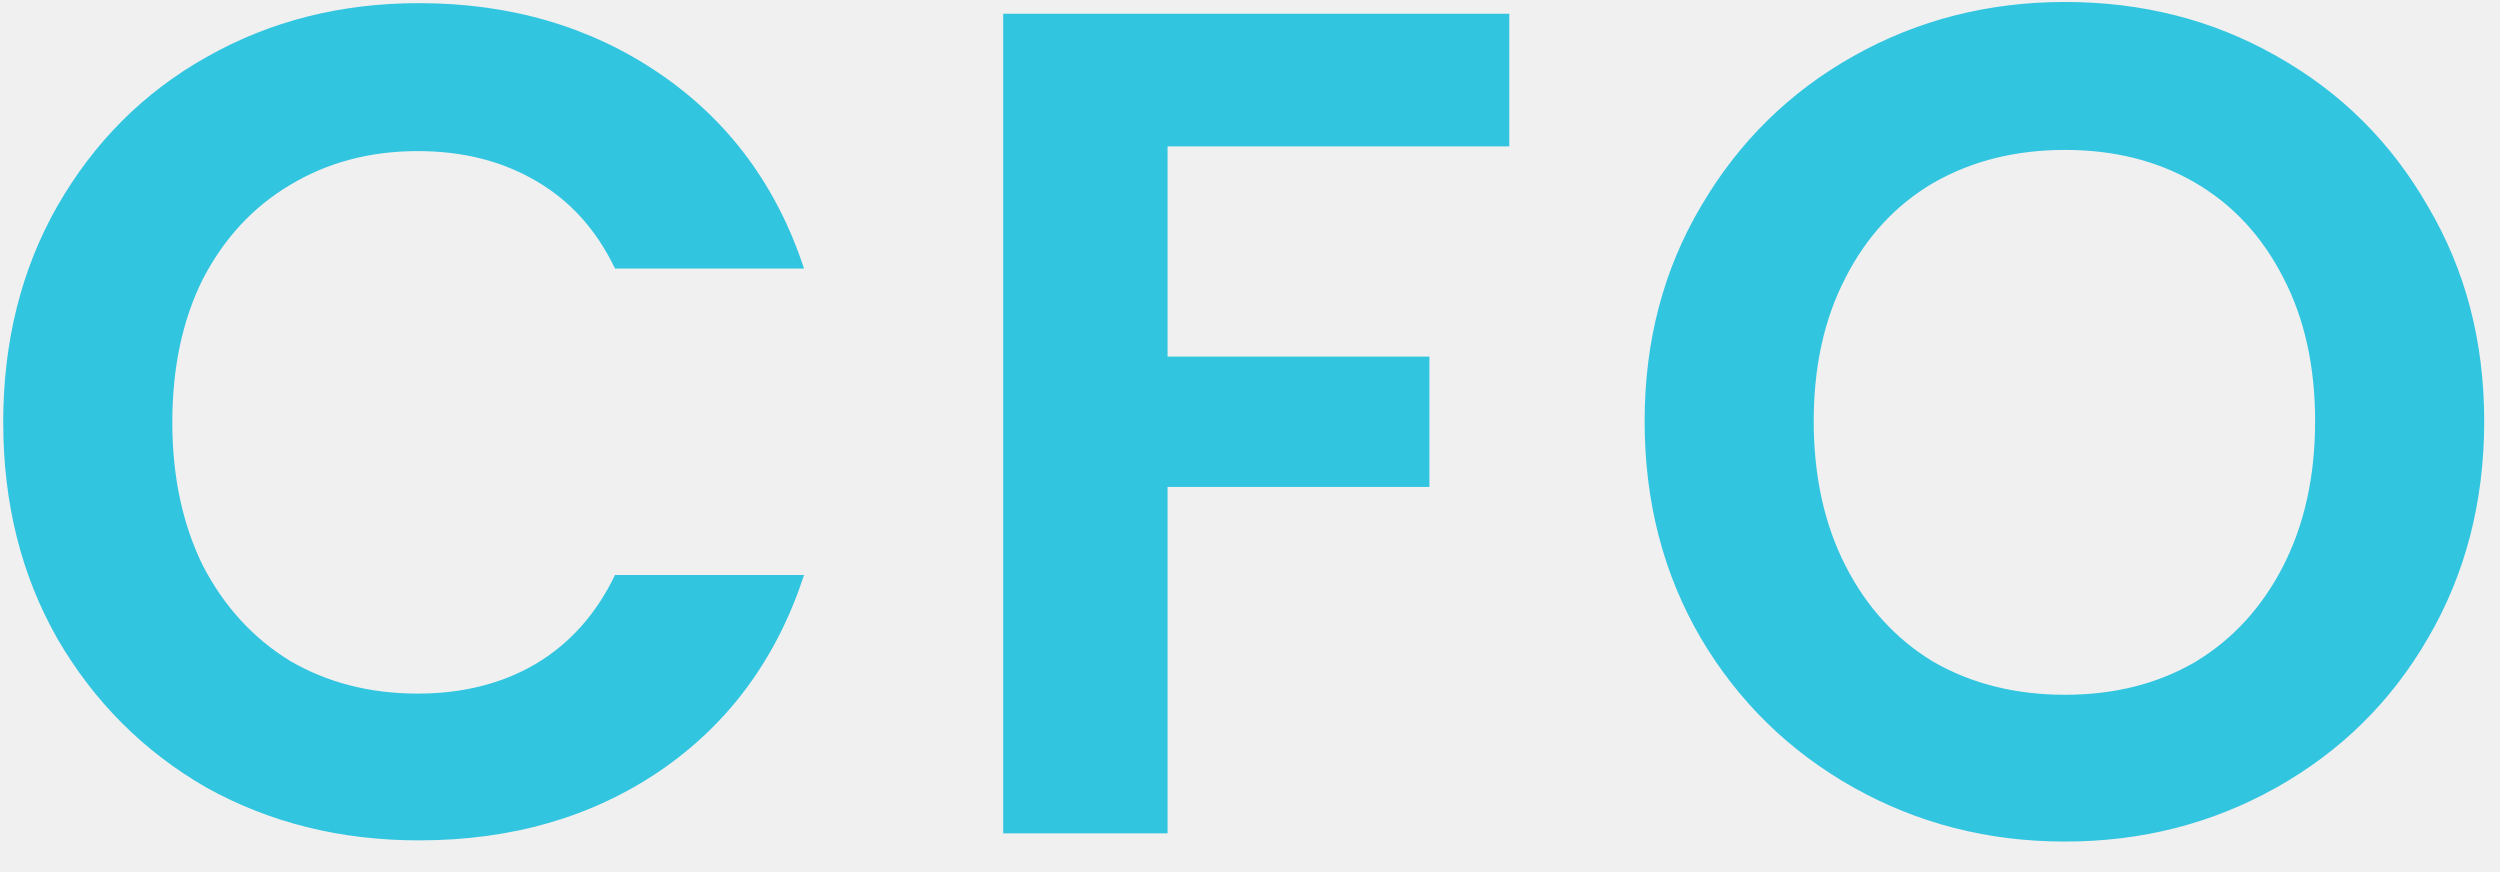
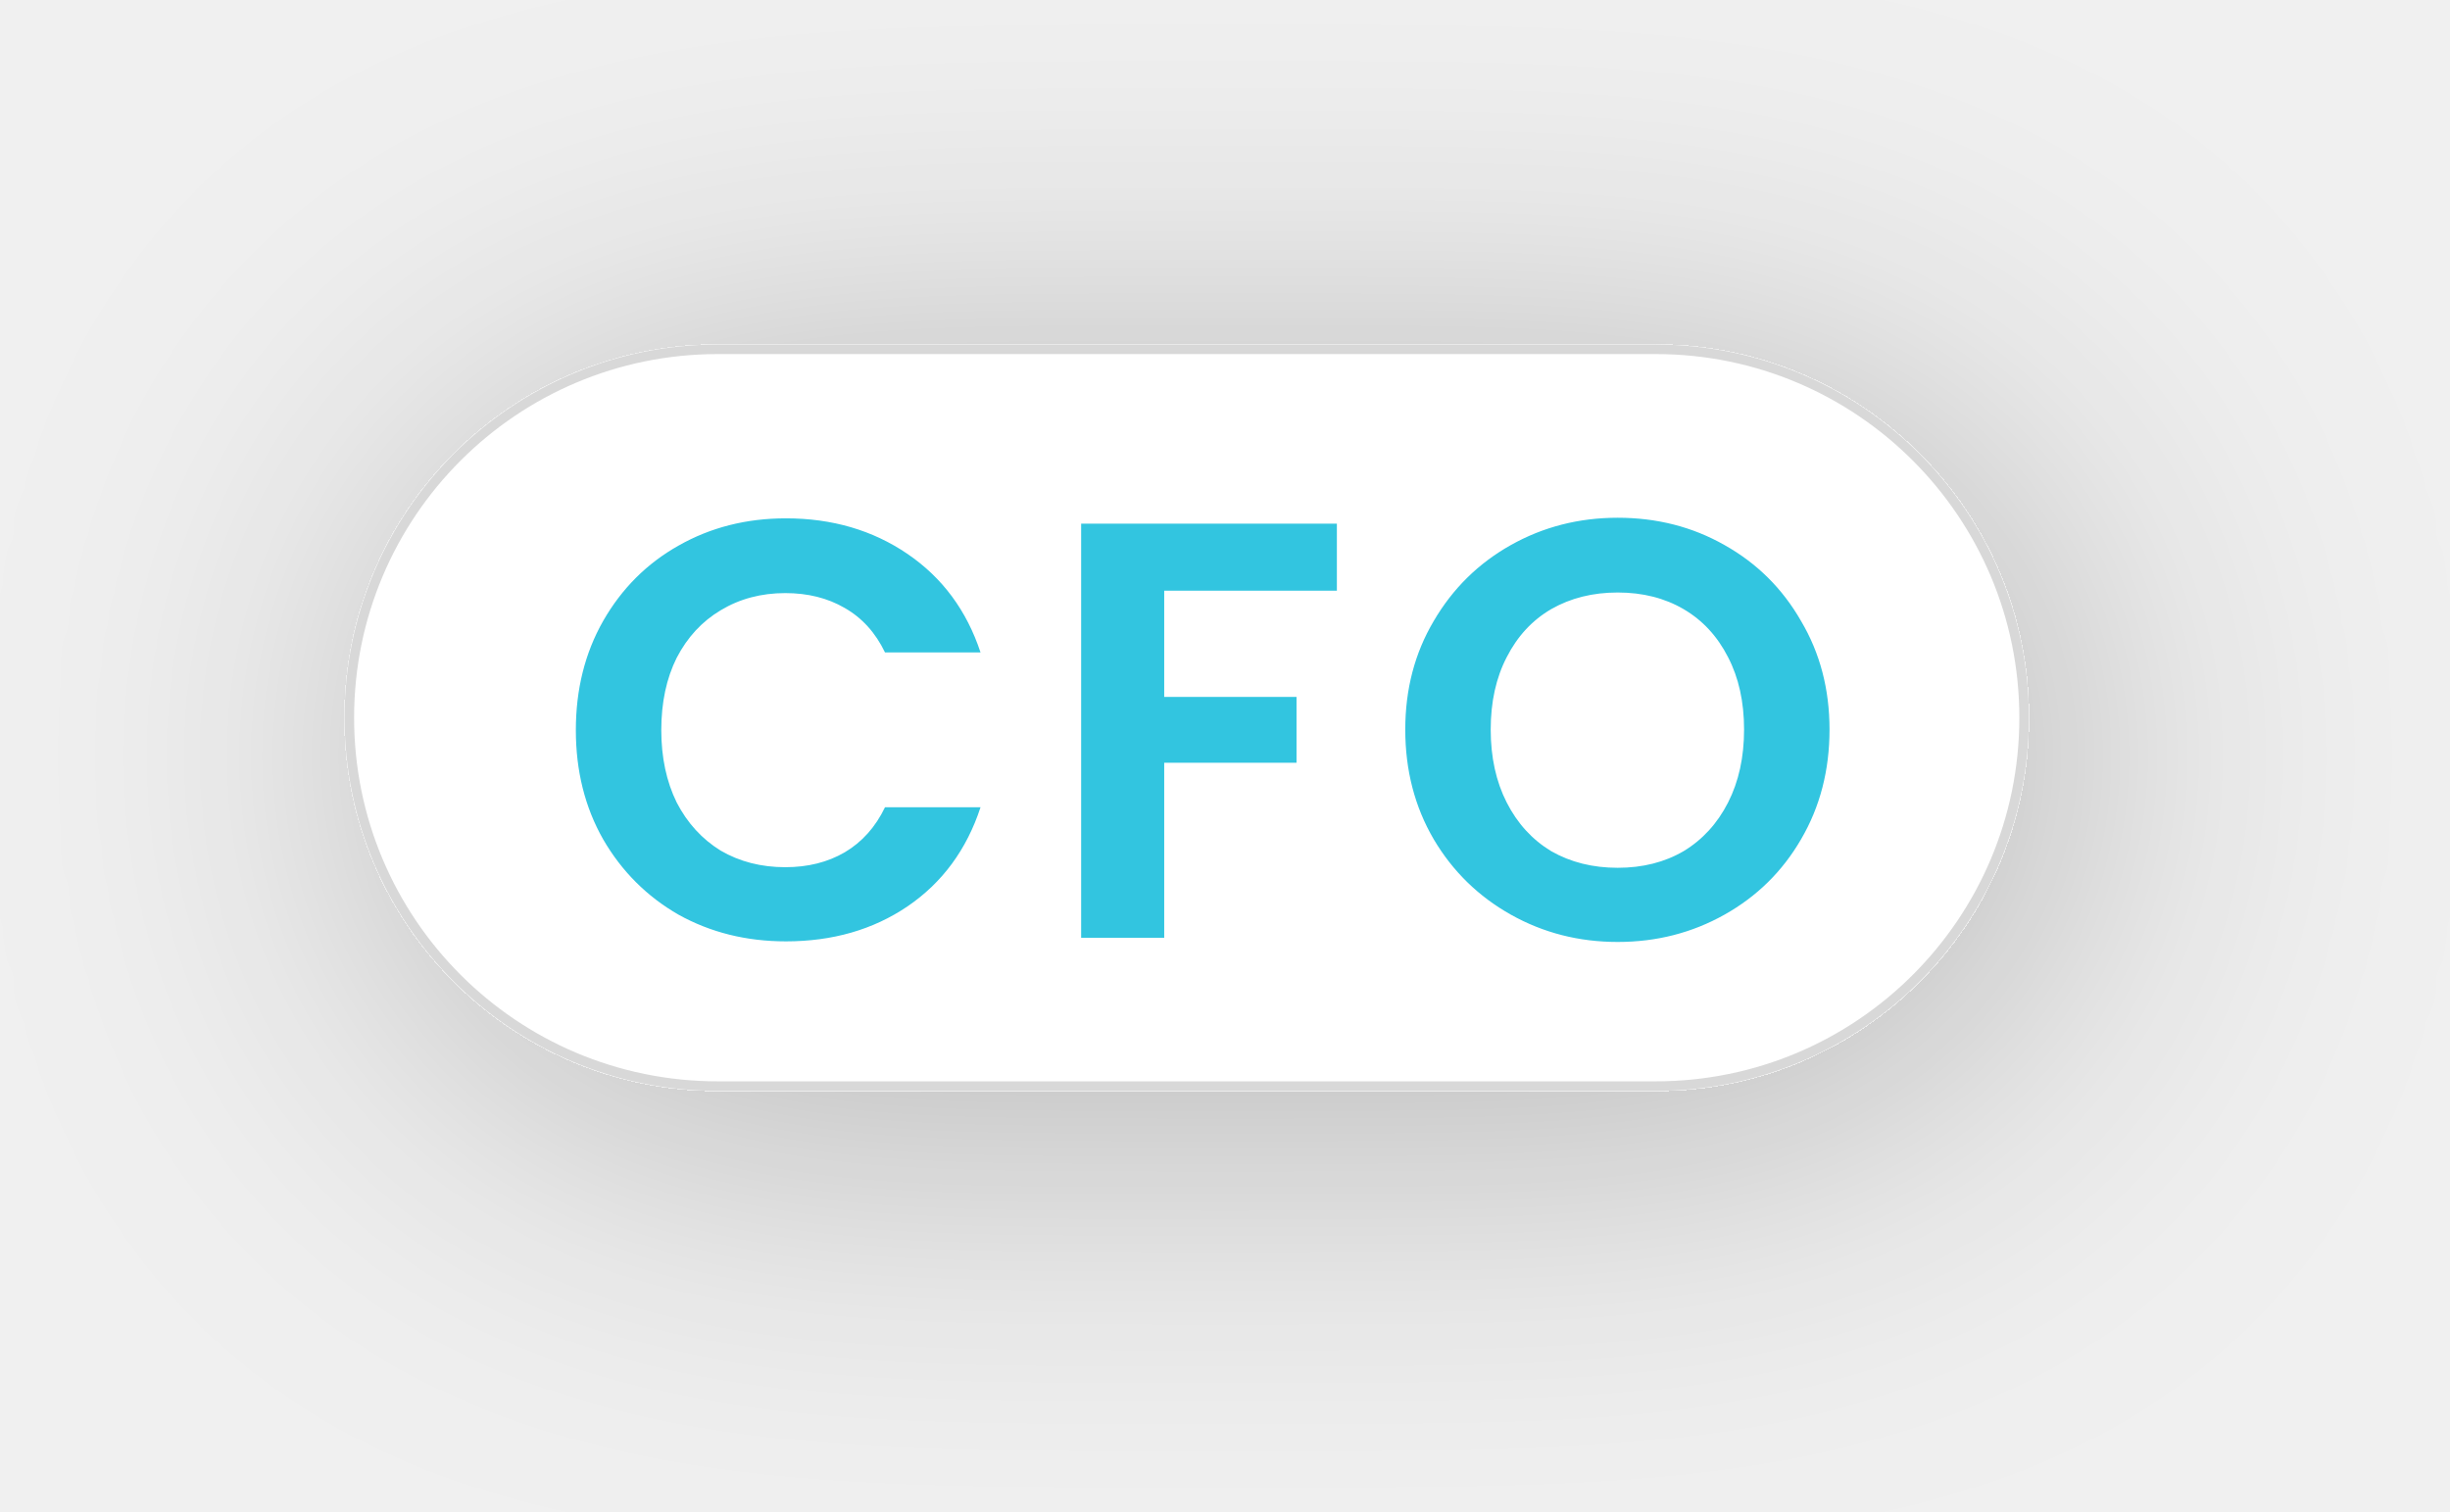
- <svg xmlns="http://www.w3.org/2000/svg" width="66" height="23" viewBox="0 0 66 23" fill="none">
-   <path d="M0.085 11.15C0.085 9.021 0.56 7.12 1.511 5.446C2.482 3.751 3.795 2.439 5.448 1.509C7.122 0.558 8.992 0.083 11.059 0.083C13.477 0.083 15.595 0.703 17.414 1.943C19.233 3.183 20.504 4.898 21.227 7.089H16.236C15.74 6.056 15.037 5.281 14.128 4.764C13.239 4.247 12.206 3.989 11.028 3.989C9.767 3.989 8.641 4.289 7.649 4.888C6.678 5.467 5.913 6.293 5.355 7.368C4.818 8.443 4.549 9.703 4.549 11.15C4.549 12.576 4.818 13.837 5.355 14.932C5.913 16.007 6.678 16.844 7.649 17.443C8.641 18.022 9.767 18.311 11.028 18.311C12.206 18.311 13.239 18.053 14.128 17.536C15.037 16.999 15.74 16.213 16.236 15.18H21.227C20.504 17.391 19.233 19.117 17.414 20.357C15.616 21.576 13.498 22.186 11.059 22.186C8.992 22.186 7.122 21.721 5.448 20.791C3.795 19.84 2.482 18.528 1.511 16.854C0.56 15.18 0.085 13.279 0.085 11.15ZM39.845 0.362V3.865H30.824V9.414H37.737V12.855H30.824V22H26.484V0.362H39.845ZM54.516 22.217C52.491 22.217 50.631 21.742 48.936 20.791C47.242 19.84 45.898 18.528 44.906 16.854C43.914 15.159 43.418 13.248 43.418 11.119C43.418 9.011 43.914 7.12 44.906 5.446C45.898 3.751 47.242 2.429 48.936 1.478C50.631 0.527 52.491 0.052 54.516 0.052C56.562 0.052 58.422 0.527 60.096 1.478C61.791 2.429 63.124 3.751 64.095 5.446C65.087 7.12 65.583 9.011 65.583 11.119C65.583 13.248 65.087 15.159 64.095 16.854C63.124 18.528 61.791 19.84 60.096 20.791C58.402 21.742 56.542 22.217 54.516 22.217ZM54.516 18.342C55.818 18.342 56.965 18.053 57.957 17.474C58.949 16.875 59.724 16.027 60.282 14.932C60.84 13.837 61.119 12.566 61.119 11.119C61.119 9.672 60.84 8.412 60.282 7.337C59.724 6.242 58.949 5.405 57.957 4.826C56.965 4.247 55.818 3.958 54.516 3.958C53.214 3.958 52.057 4.247 51.044 4.826C50.052 5.405 49.277 6.242 48.719 7.337C48.161 8.412 47.882 9.672 47.882 11.119C47.882 12.566 48.161 13.837 48.719 14.932C49.277 16.027 50.052 16.875 51.044 17.474C52.057 18.053 53.214 18.342 54.516 18.342Z" fill="#32C5E0" />
+ <svg xmlns="http://www.w3.org/2000/svg" width="128" height="79" viewBox="0 0 128 79" fill="none">
+   <g filter="url(#filter0_d_1725_1314)">
+     <rect x="18" y="18" width="88" height="39" rx="19.5" fill="white" />
+     <rect x="18.25" y="18.25" width="87.5" height="38.5" rx="19.25" stroke="#D8D8D8" stroke-width="0.5" />
+   </g>
+   <path d="M30.085 38.15C30.085 36.021 30.56 34.12 31.511 32.446C32.482 30.751 33.795 29.439 35.448 28.509C37.122 27.558 38.992 27.083 41.059 27.083C43.477 27.083 45.595 27.703 47.414 28.943C49.233 30.183 50.504 31.898 51.227 34.089H46.236C45.74 33.056 45.037 32.281 44.128 31.764C43.239 31.247 42.206 30.989 41.028 30.989C39.767 30.989 38.641 31.289 37.649 31.888C36.678 32.467 35.913 33.293 35.355 34.368C34.818 35.443 34.549 36.703 34.549 38.15C34.549 39.576 34.818 40.837 35.355 41.932C35.913 43.007 36.678 43.844 37.649 44.443C38.641 45.022 39.767 45.311 41.028 45.311C42.206 45.311 43.239 45.053 44.128 44.536C45.037 43.999 45.74 43.213 46.236 42.18H51.227C50.504 44.391 49.233 46.117 47.414 47.357C45.616 48.576 43.498 49.186 41.059 49.186C38.992 49.186 37.122 48.721 35.448 47.791C33.795 46.84 32.482 45.528 31.511 43.854C30.56 42.18 30.085 40.279 30.085 38.15ZM69.845 27.362V30.865H60.824V36.414H67.737V39.855H60.824V49H56.484V27.362H69.845ZM84.516 49.217C82.491 49.217 80.631 48.742 78.936 47.791C77.242 46.84 75.898 45.528 74.906 43.854C73.914 42.159 73.418 40.248 73.418 38.119C73.418 36.011 73.914 34.12 74.906 32.446C75.898 30.751 77.242 29.429 78.936 28.478C80.631 27.527 82.491 27.052 84.516 27.052C86.562 27.052 88.422 27.527 90.096 28.478C91.791 29.429 93.124 30.751 94.095 32.446C95.087 34.12 95.583 36.011 95.583 38.119C95.583 40.248 95.087 42.159 94.095 43.854C93.124 45.528 91.791 46.84 90.096 47.791C88.402 48.742 86.542 49.217 84.516 49.217ZM84.516 45.342C85.818 45.342 86.965 45.053 87.957 44.474C88.949 43.875 89.724 43.027 90.282 41.932C90.84 40.837 91.119 39.566 91.119 38.119C91.119 36.672 90.84 35.412 90.282 34.337C89.724 33.242 88.949 32.405 87.957 31.826C86.965 31.247 85.818 30.958 84.516 30.958C83.214 30.958 82.057 31.247 81.044 31.826C80.052 32.405 79.277 33.242 78.719 34.337C78.161 35.412 77.882 36.672 77.882 38.119C77.882 39.566 78.161 40.837 78.719 41.932C79.277 43.027 80.052 43.875 81.044 44.474C82.057 45.053 83.214 45.342 84.516 45.342Z" fill="#32C5E0" />
+   <defs>
+     <filter id="filter0_d_1725_1314" x="0" y="0" width="128" height="79" filterUnits="userSpaceOnUse" color-interpolation-filters="sRGB">
+       <feFlood flood-opacity="0" result="BackgroundImageFix" />
+       <feColorMatrix in="SourceAlpha" type="matrix" values="0 0 0 0 0 0 0 0 0 0 0 0 0 0 0 0 0 0 127 0" result="hardAlpha" />
+       <feOffset dx="2" dy="2" />
+       <feGaussianBlur stdDeviation="10" />
+       <feComposite in2="hardAlpha" operator="out" />
+       <feColorMatrix type="matrix" values="0 0 0 0 0 0 0 0 0 0 0 0 0 0 0 0 0 0 0.25 0" />
+       <feBlend mode="normal" in2="BackgroundImageFix" result="effect1_dropShadow_1725_1314" />
+       <feBlend mode="normal" in="SourceGraphic" in2="effect1_dropShadow_1725_1314" result="shape" />
+     </filter>
+   </defs>
</svg>
